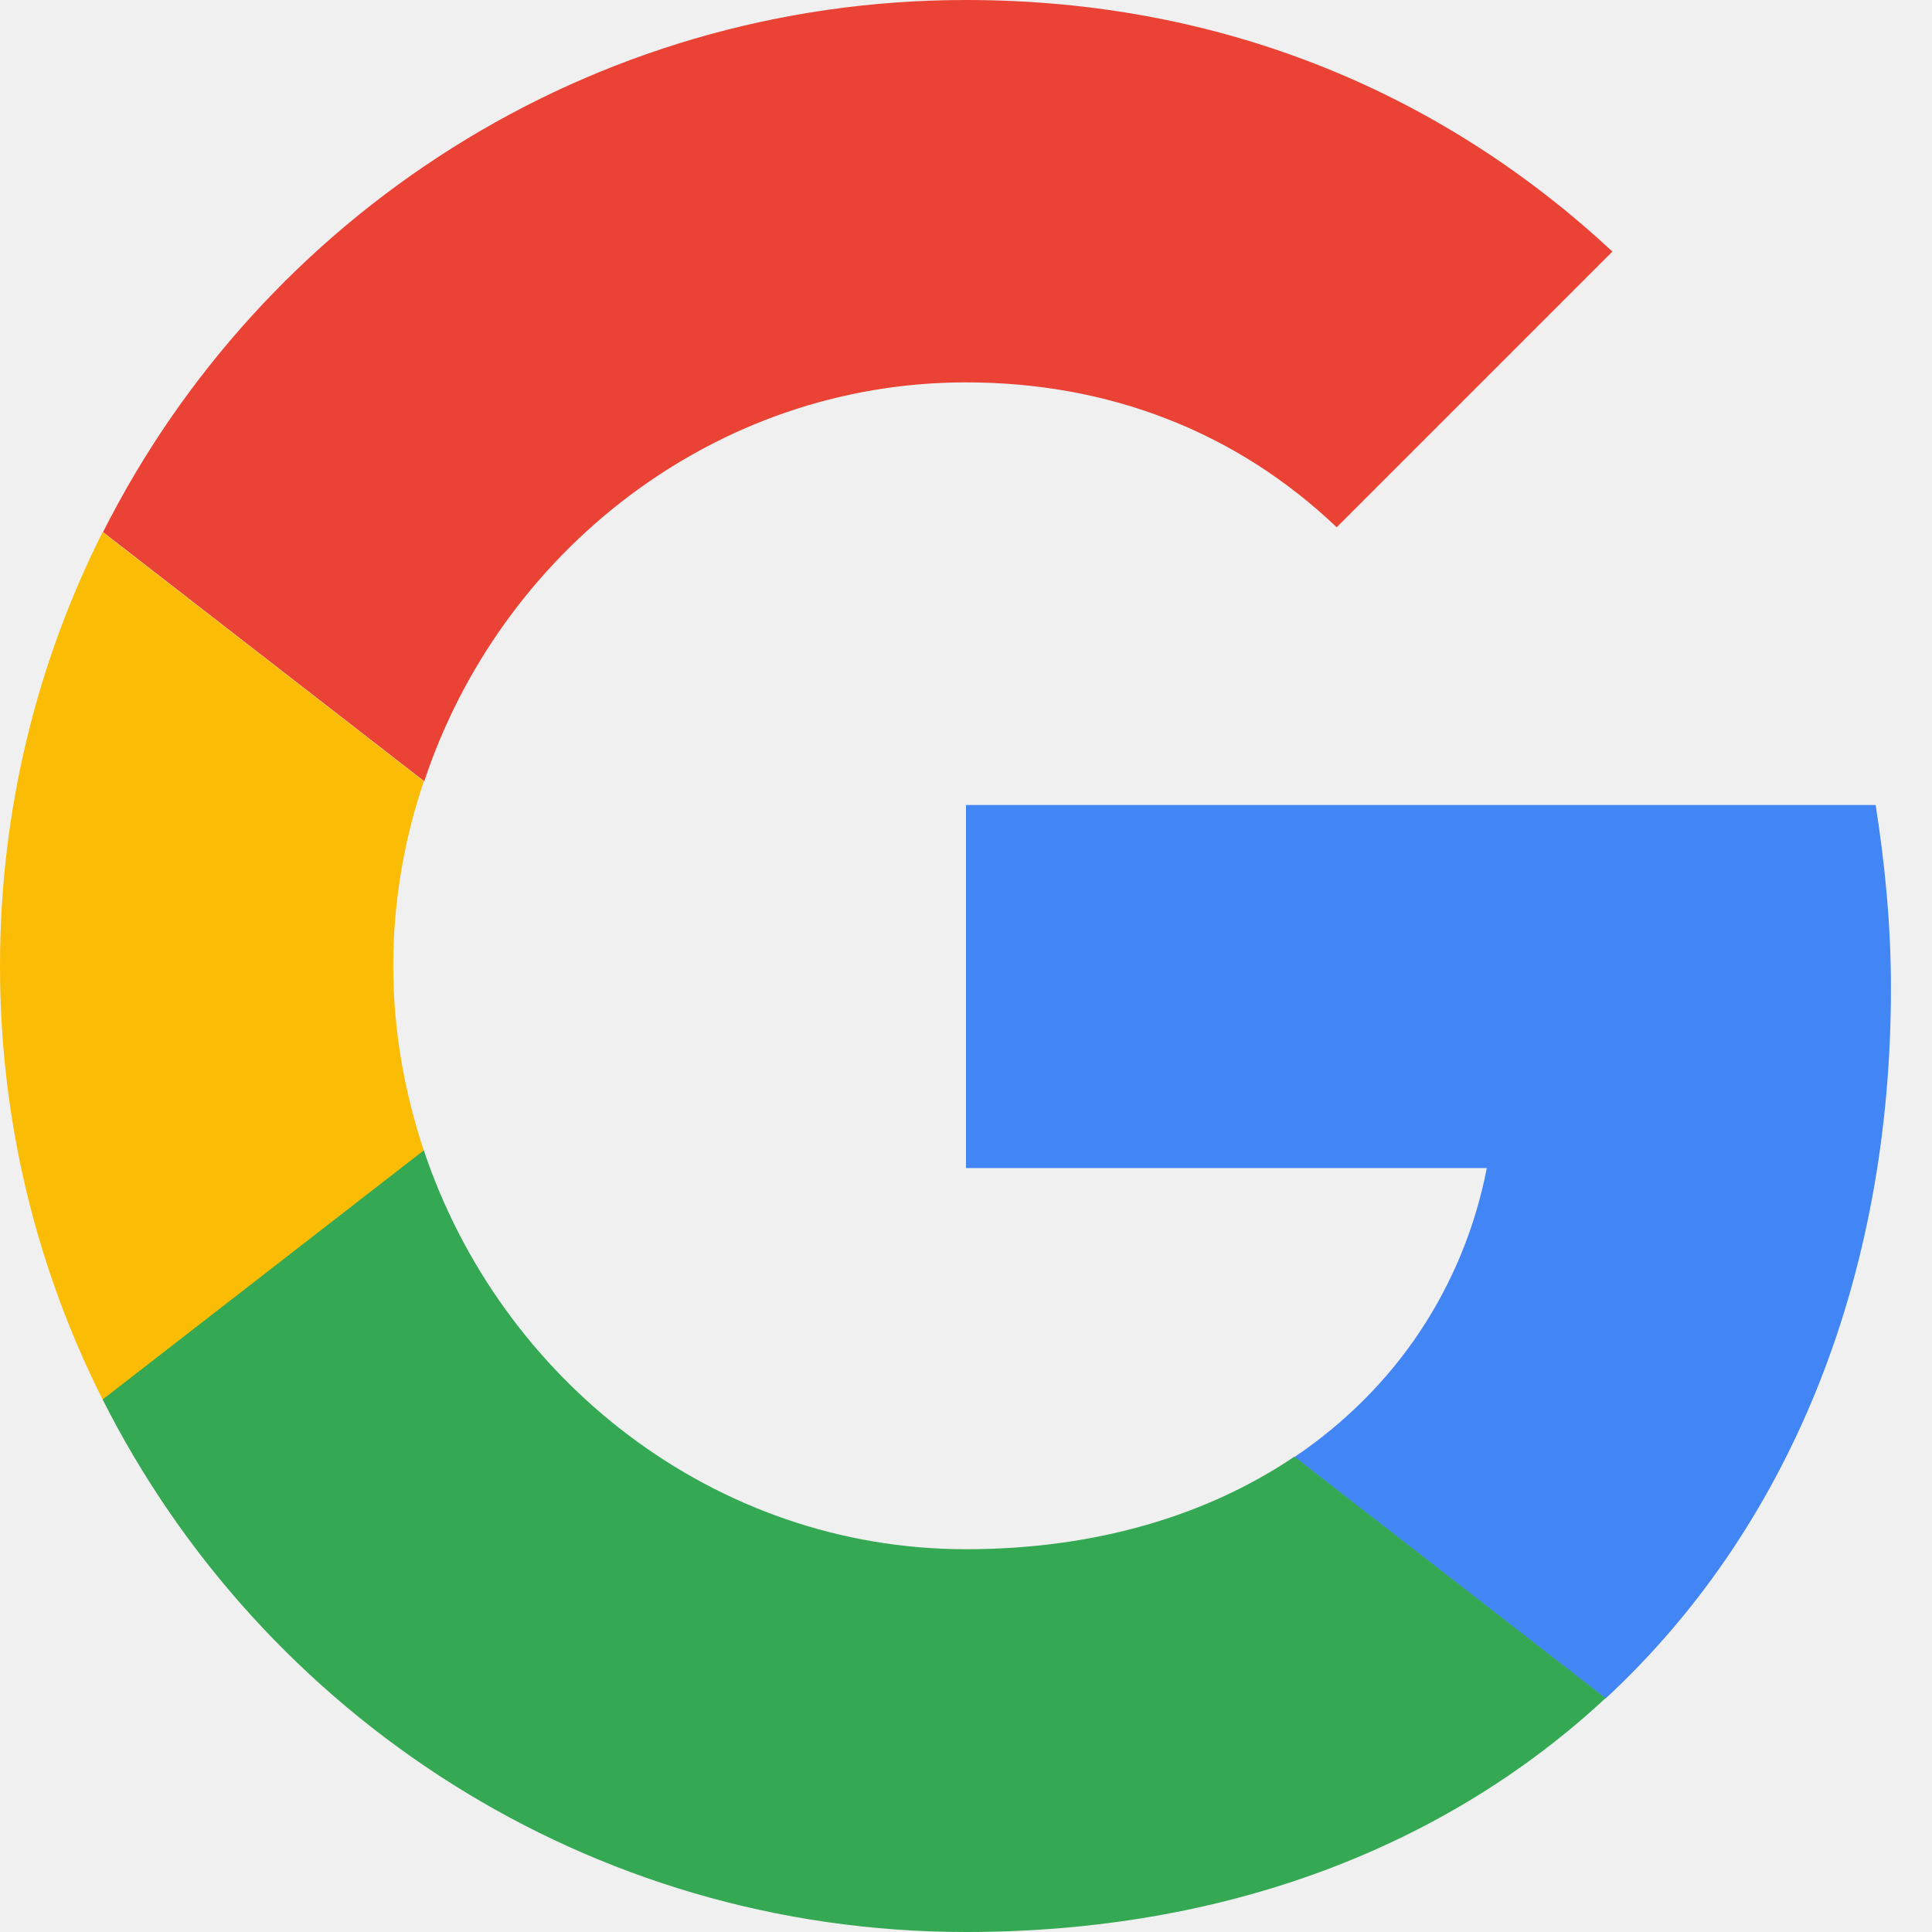
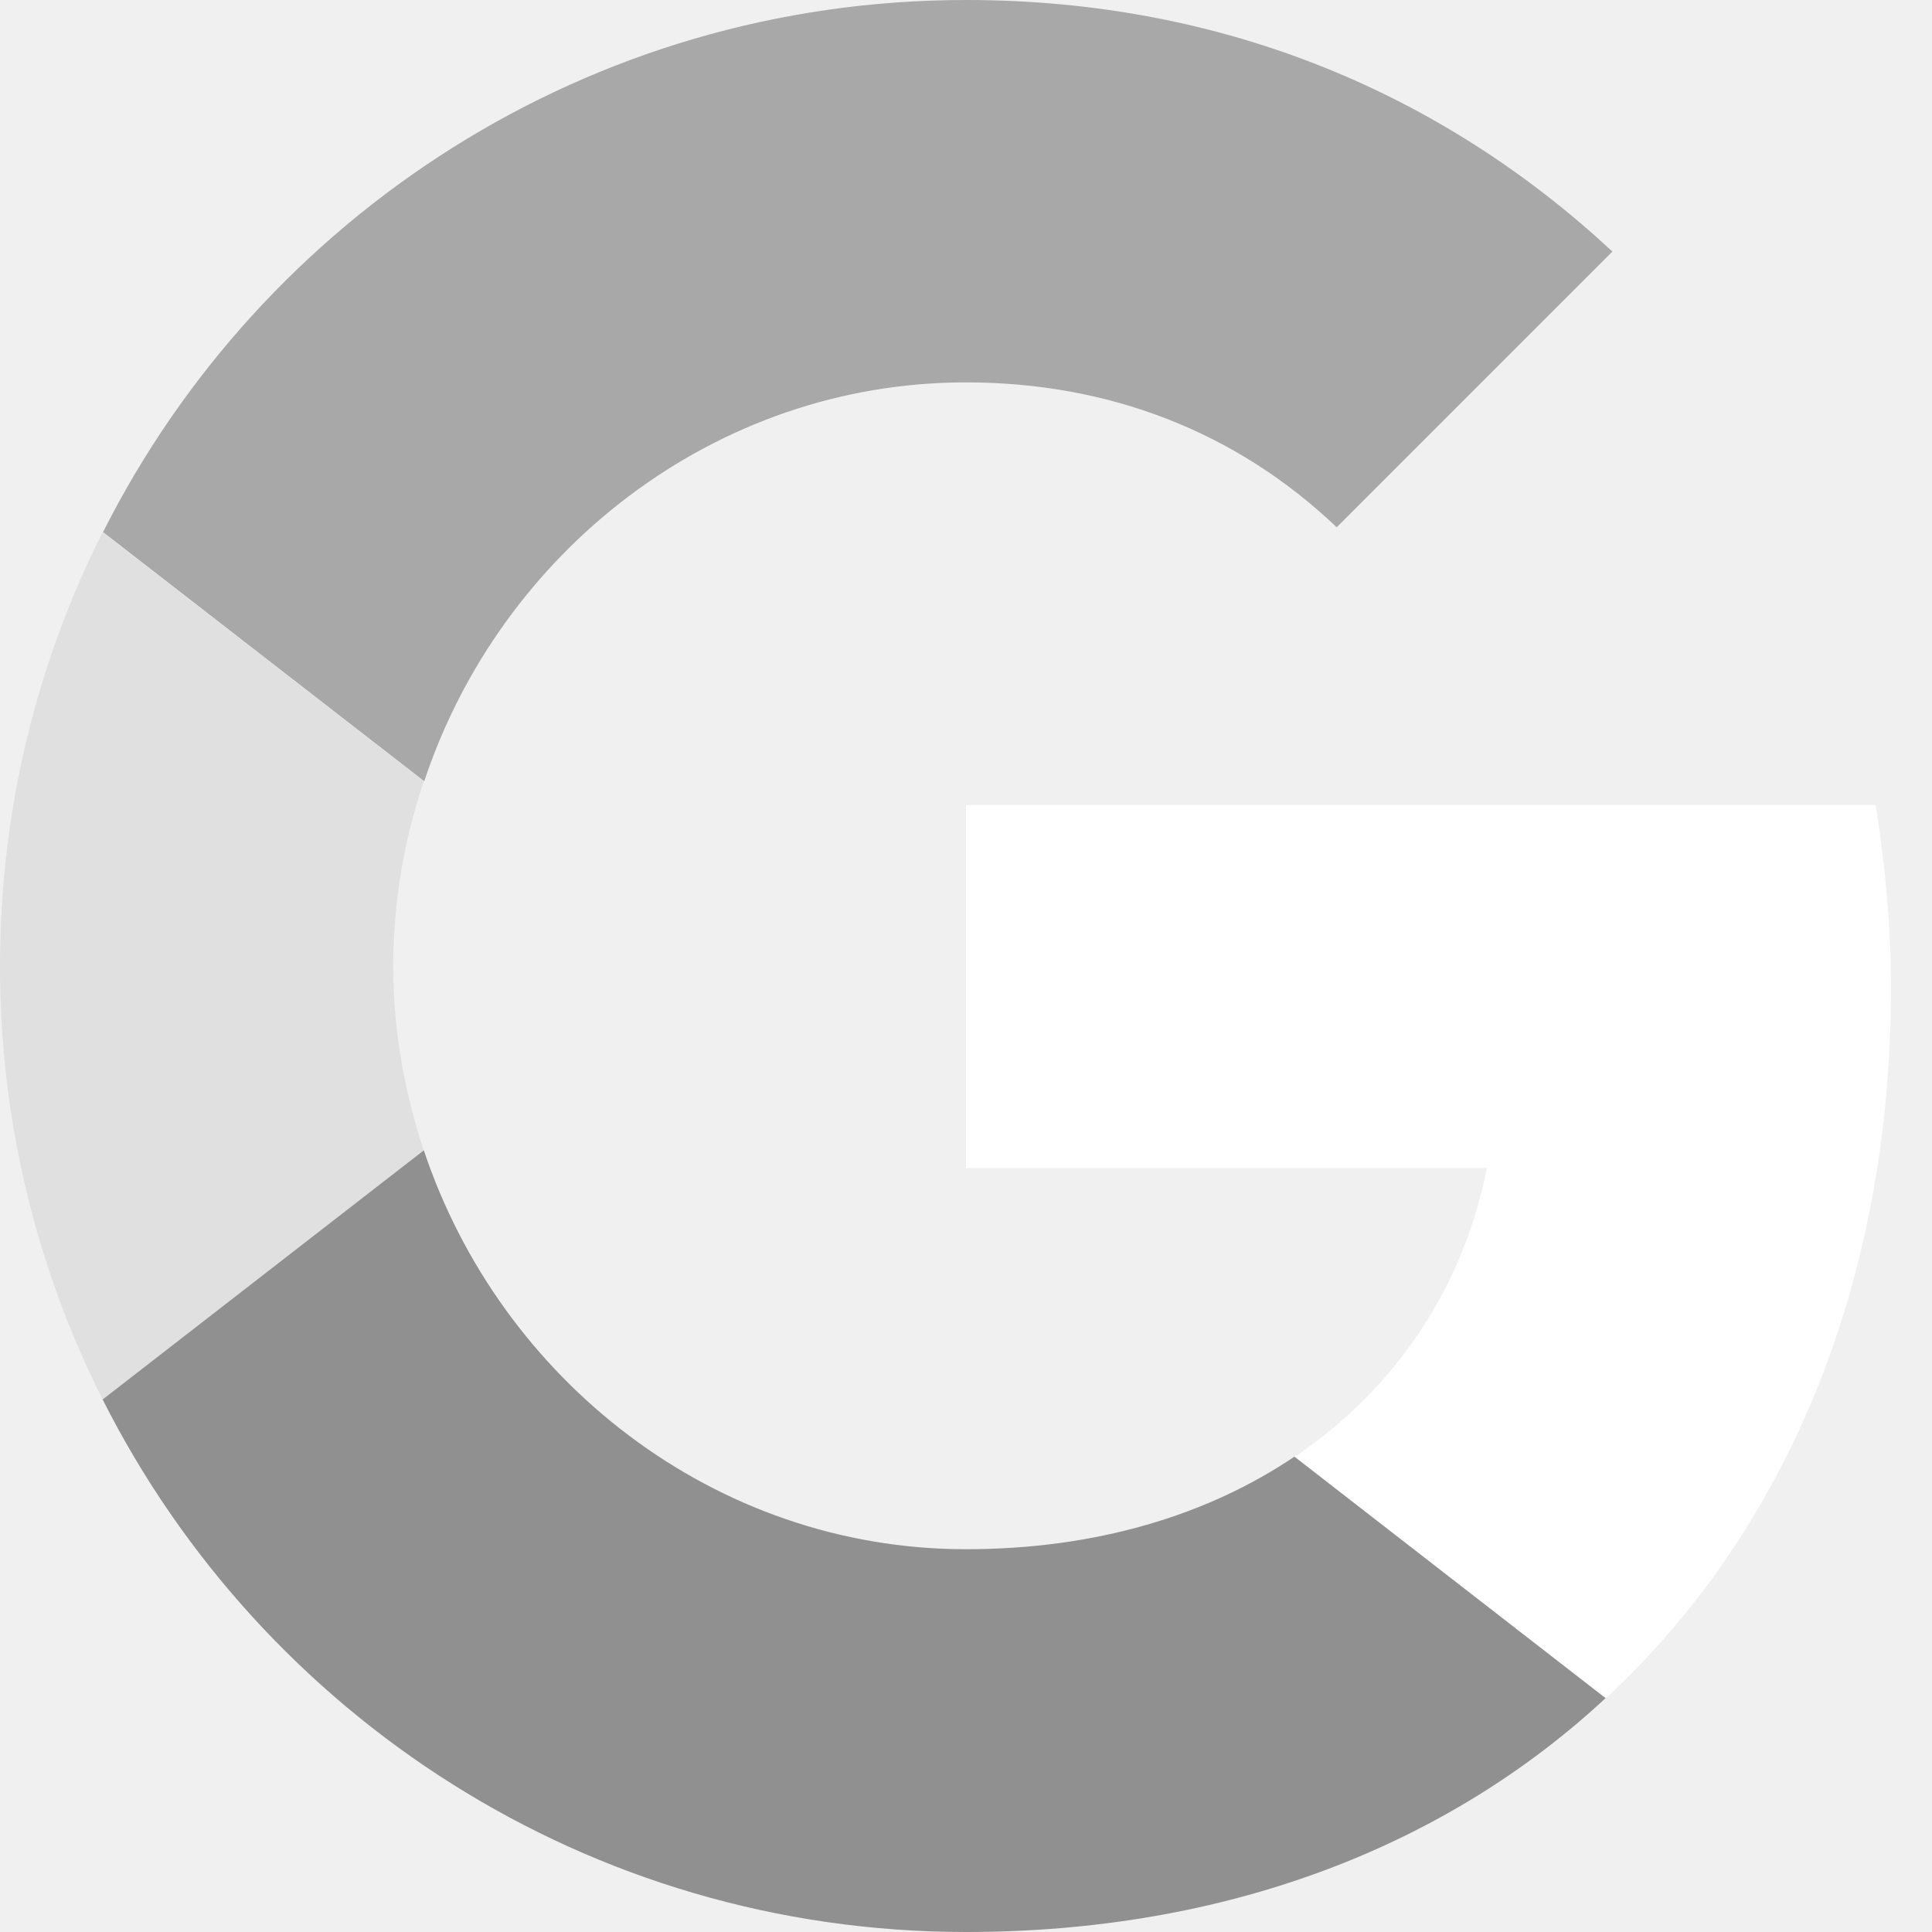
<svg xmlns="http://www.w3.org/2000/svg" viewBox="0 0 48 48" width="24" height="24">
-   <path fill="#EA4335" d="M24 9.5c3.54 0 6.71 1.22 9.21 3.6l6.85-6.85C35.9 2.38 30.47 0 24 0 14.62 0 6.51 5.38 2.56 13.22l7.98 6.19C12.43 13.72 17.74 9.5 24 9.5z" />
-   <path fill="#4285F4" d="M46.98 24.55c0-1.57-.15-3.09-.38-4.55H24v9.02h12.94c-.58 2.96-2.26 5.48-4.78 7.18l7.73 6c4.51-4.18 7.09-10.36 7.09-17.65z" />
-   <path fill="#FBBC05" d="M10.53 28.59c-.48-1.45-.76-2.99-.76-4.59s.27-3.14.76-4.59l-7.98-6.19C.92 16.46 0 20.12 0 24c0 3.88.92 7.54 2.56 10.79l7.97-6.2z" />
-   <path fill="#34A853" d="M24 48c6.48 0 11.93-2.13 15.89-5.81l-7.73-6c-2.15 1.45-4.92 2.3-8.16 2.3-6.26 0-11.57-4.22-13.47-9.91l-7.98 6.19C6.51 42.62 14.62 48 24 48z" />
+   <path fill="#A8A8A8" d="M24 9.5c3.54 0 6.71 1.22 9.21 3.6l6.85-6.85C35.9 2.38 30.47 0 24 0 14.62 0 6.51 5.38 2.56 13.22l7.98 6.19C12.43 13.72 17.74 9.5 24 9.5z" />
+   <path fill="#FFFFFF" d="M46.98 24.55c0-1.57-.15-3.09-.38-4.55H24v9.02h12.94c-.58 2.96-2.26 5.48-4.78 7.18l7.73 6c4.51-4.18 7.09-10.36 7.09-17.65z" />
+   <path fill="#E0E0E0" d="M10.53 28.59c-.48-1.45-.76-2.99-.76-4.59s.27-3.14.76-4.59l-7.98-6.19C.92 16.46 0 20.12 0 24c0 3.88.92 7.54 2.56 10.79l7.97-6.2z" />
+   <path fill="#909090" d="M24 48c6.48 0 11.93-2.13 15.89-5.81l-7.73-6c-2.15 1.45-4.92 2.3-8.16 2.3-6.26 0-11.57-4.22-13.47-9.91l-7.98 6.19C6.51 42.62 14.62 48 24 48z" />
  <path fill="none" d="M0 0h48v48H0z" />
</svg>
